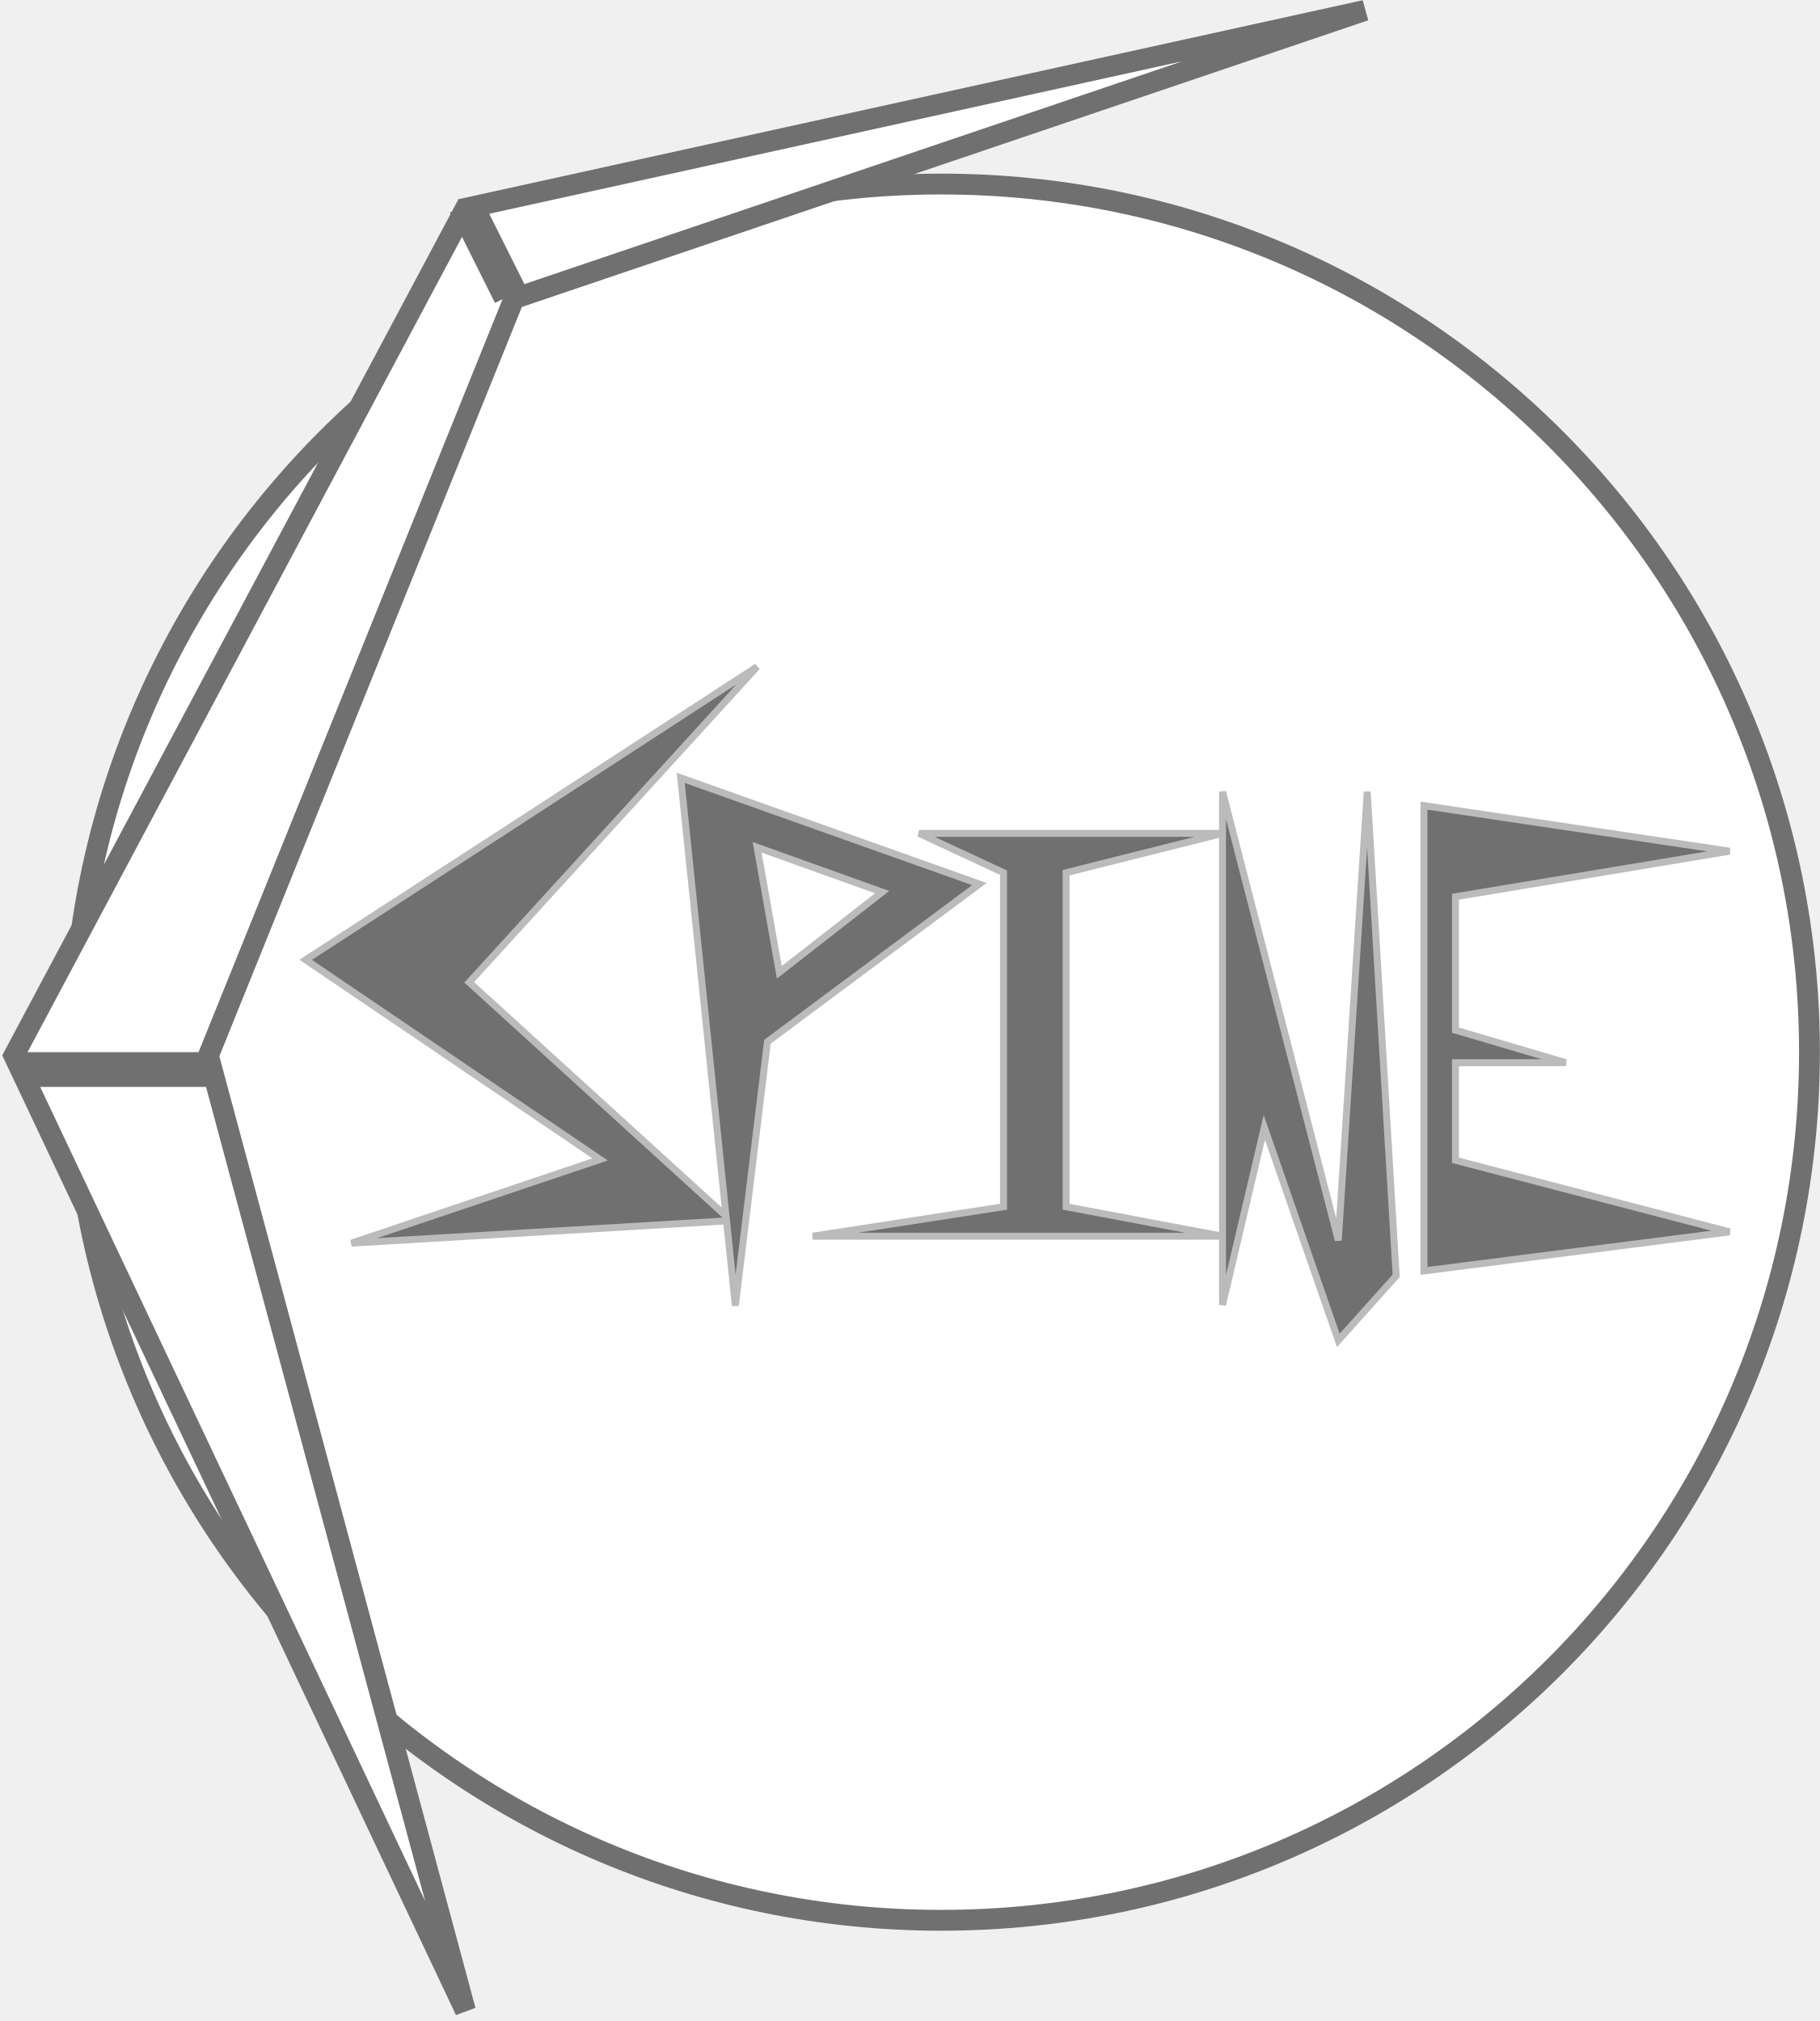
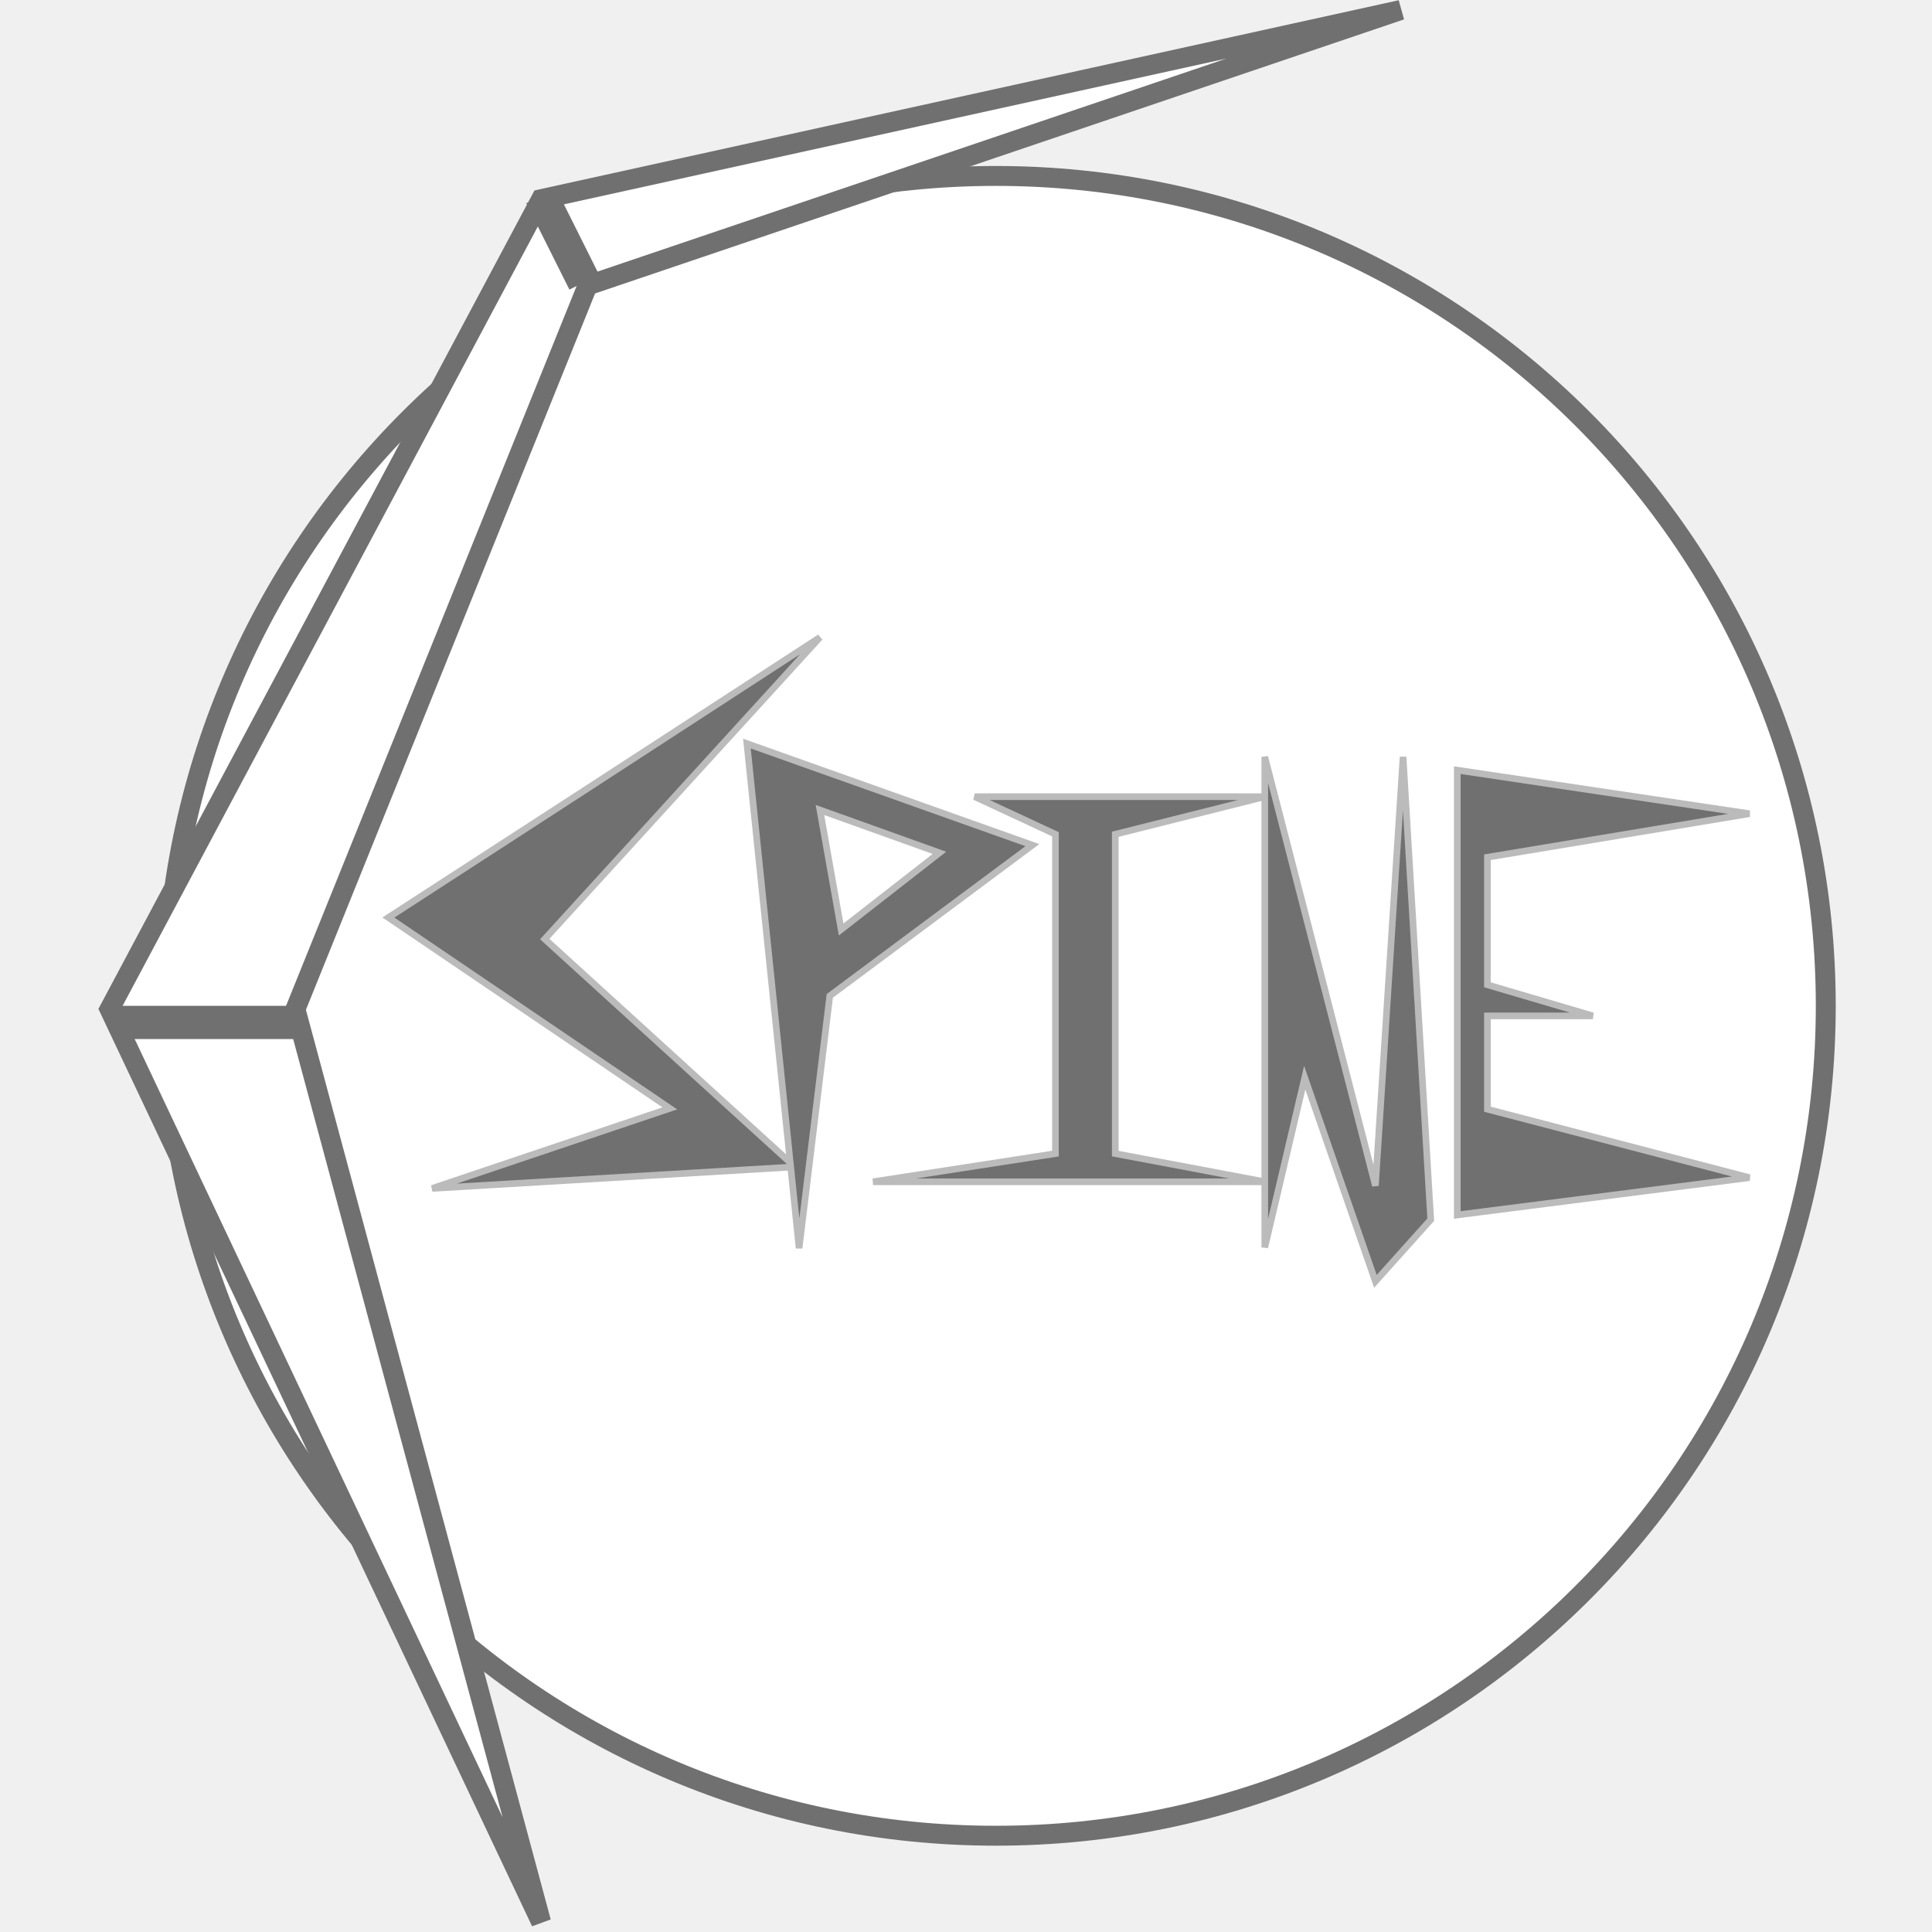
- <svg xmlns="http://www.w3.org/2000/svg" width="262" height="291" viewBox="0 0 262 291" fill="none">
+ <svg xmlns="http://www.w3.org/2000/svg" width="200" height="200" viewBox="0 0 262 291" fill="none">
  <circle cx="135.5" cy="151.5" r="125" fill="white" stroke="#707070" stroke-width="3" />
  <path d="M2 152L67 289.5L30 152L74 43L196.5 1.5L67 30L2 152Z" fill="white" stroke="#707070" stroke-width="3" />
  <path d="M30.5 154H2.5M73.5 42.5L67 29.5" stroke="#707070" stroke-width="5" />
  <path d="M86.391 166.944L50.594 179L105.232 175.754L86.391 158.598L67.551 141.441L109 96L72.261 119.88L44 138.196L86.391 166.944Z" fill="#707070" stroke="#BBBBBB" />
  <path d="M98 112L105.86 188L110.484 150L141 127.293L98 112Z" fill="#707070" stroke="#BBBBBB" />
  <path d="M176 178H117L144.473 173.756V125.659L132.313 120H176L153.481 125.659V173.756L176 178Z" fill="#707070" stroke="#BBBBBB" />
  <path d="M176 114V187.888L182.019 162.329L192.667 193L201 183.706L196.833 114L192.667 178.594L176 114Z" fill="#707070" stroke="#BBBBBB" />
  <path d="M205 183V116L249 122.559L209.536 129.119V148.329L225.412 153.014H209.536V167.07L249 177.378L205 183Z" fill="#707070" stroke="#BBBBBB" />
  <path d="M112.194 140L109 122L127 128.453L112.194 140Z" fill="white" stroke="#BBBBBB" />
</svg>
